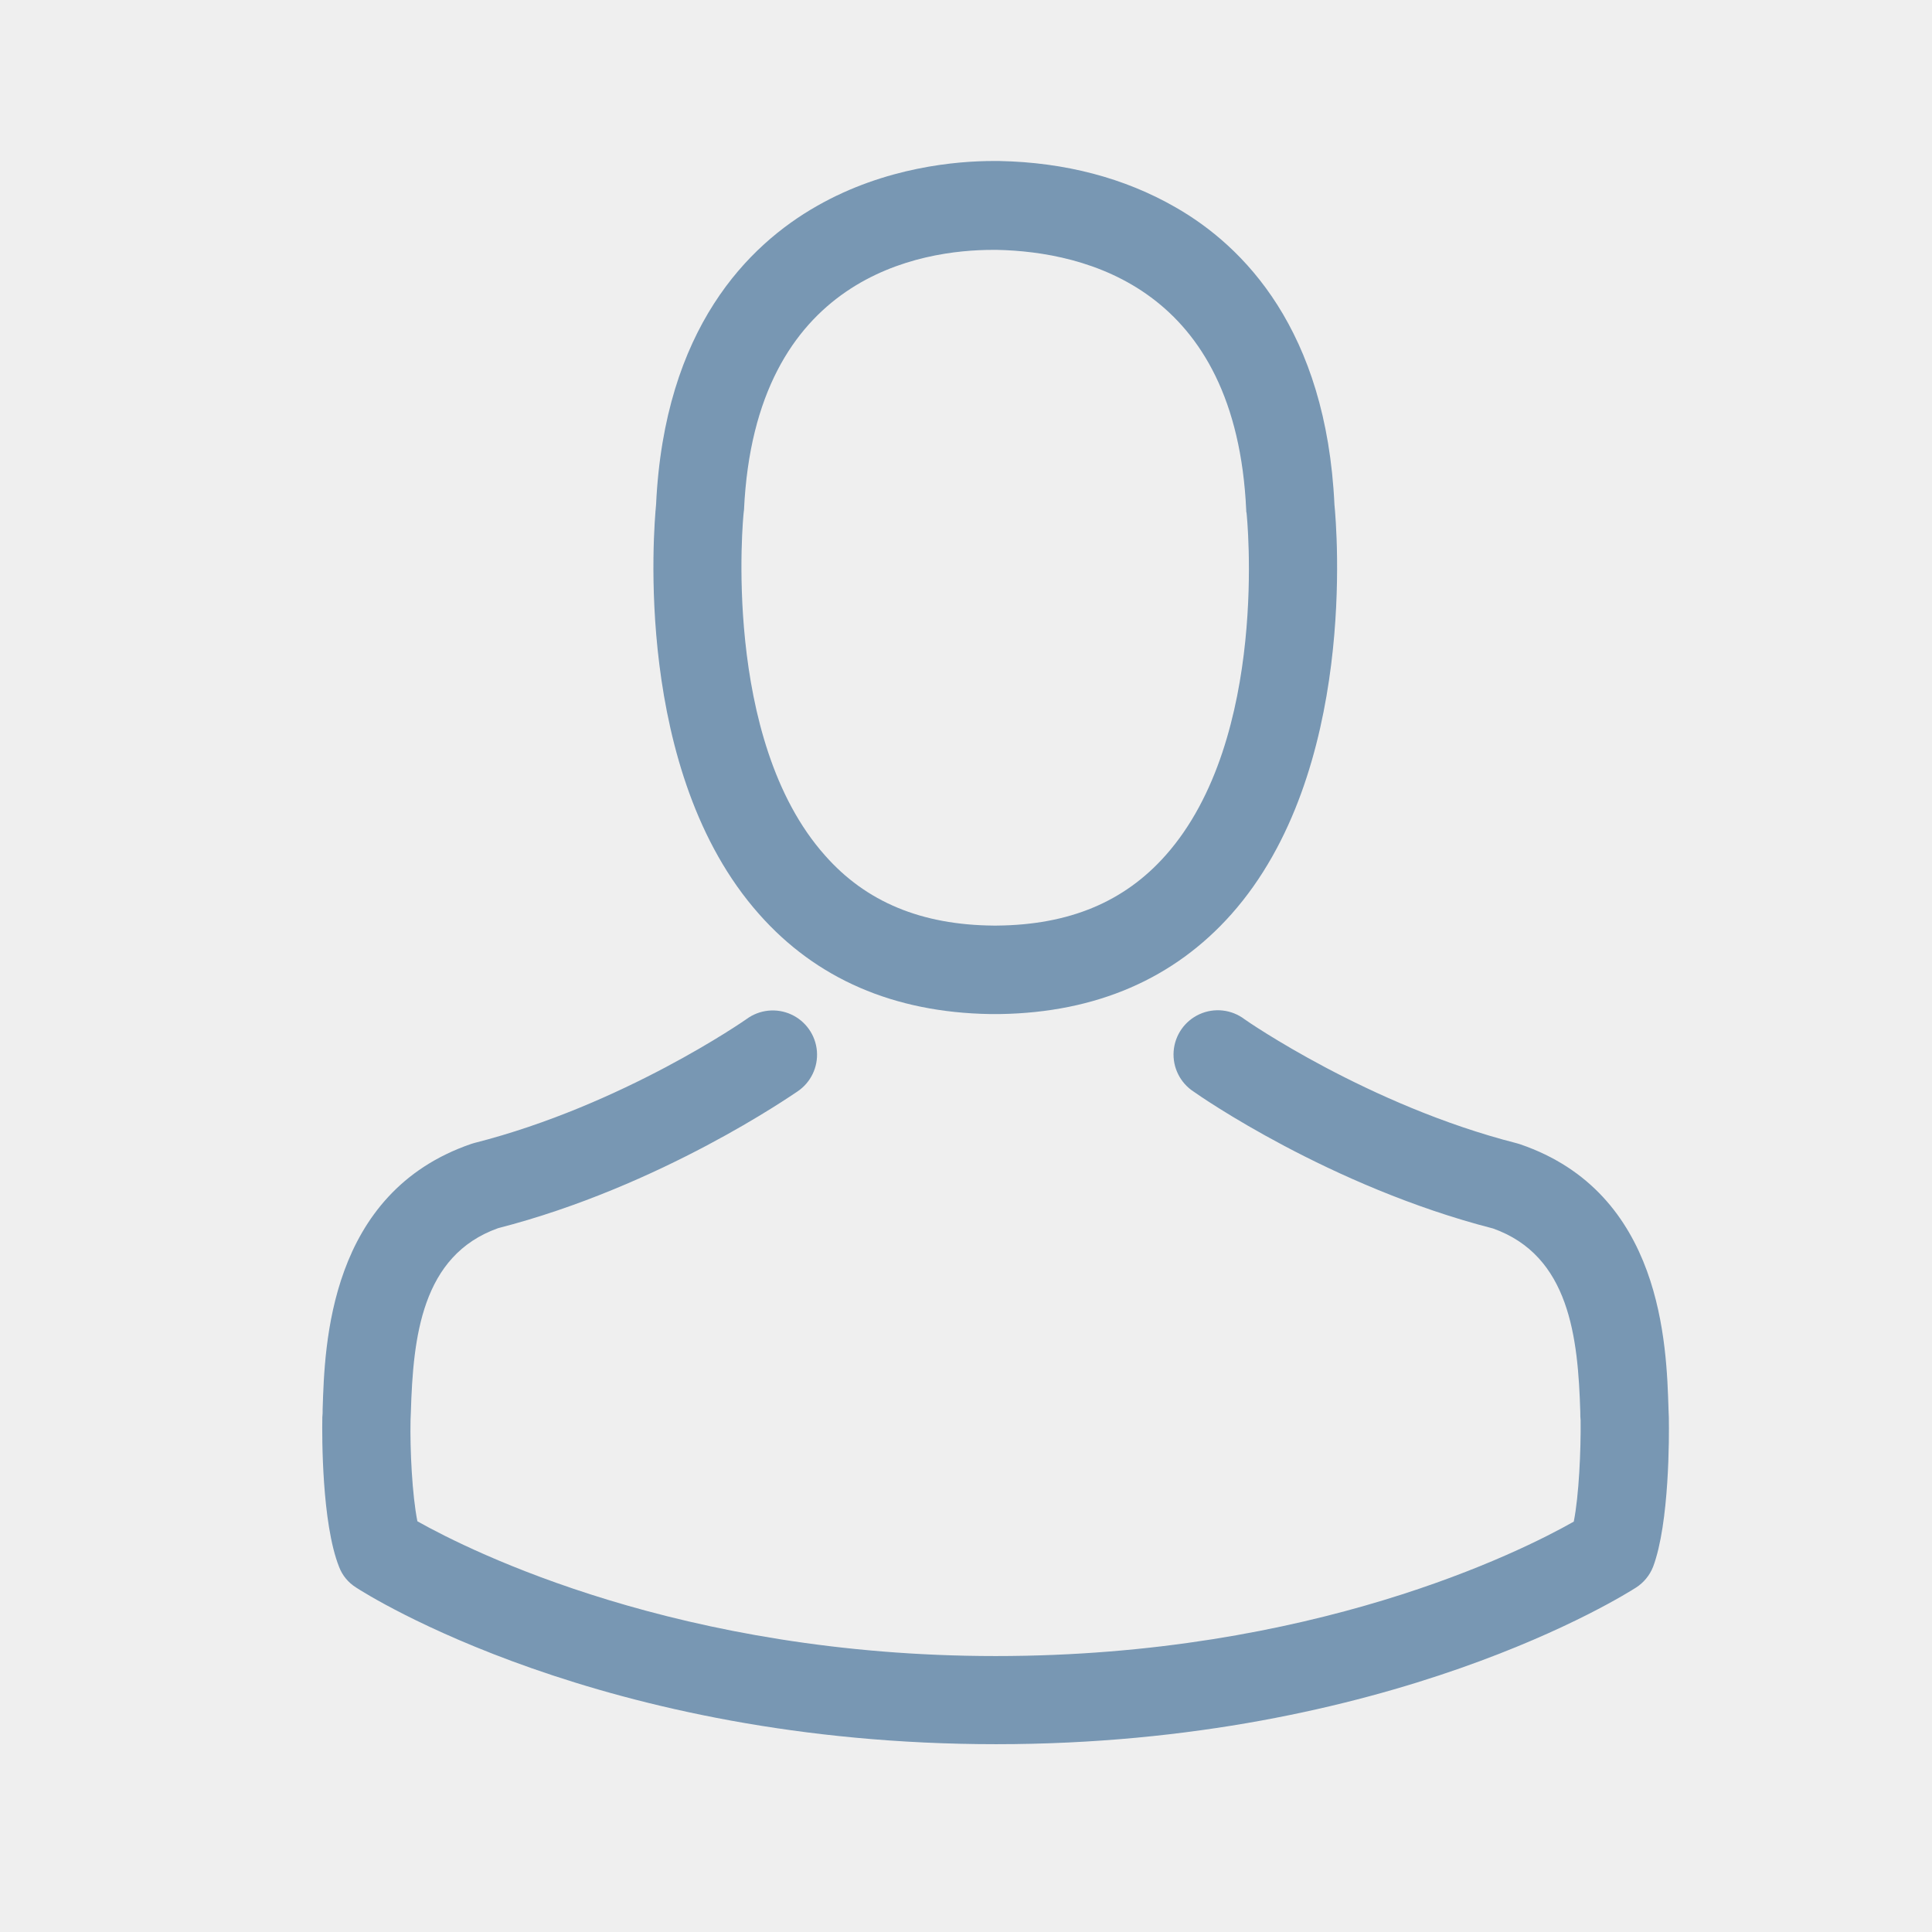
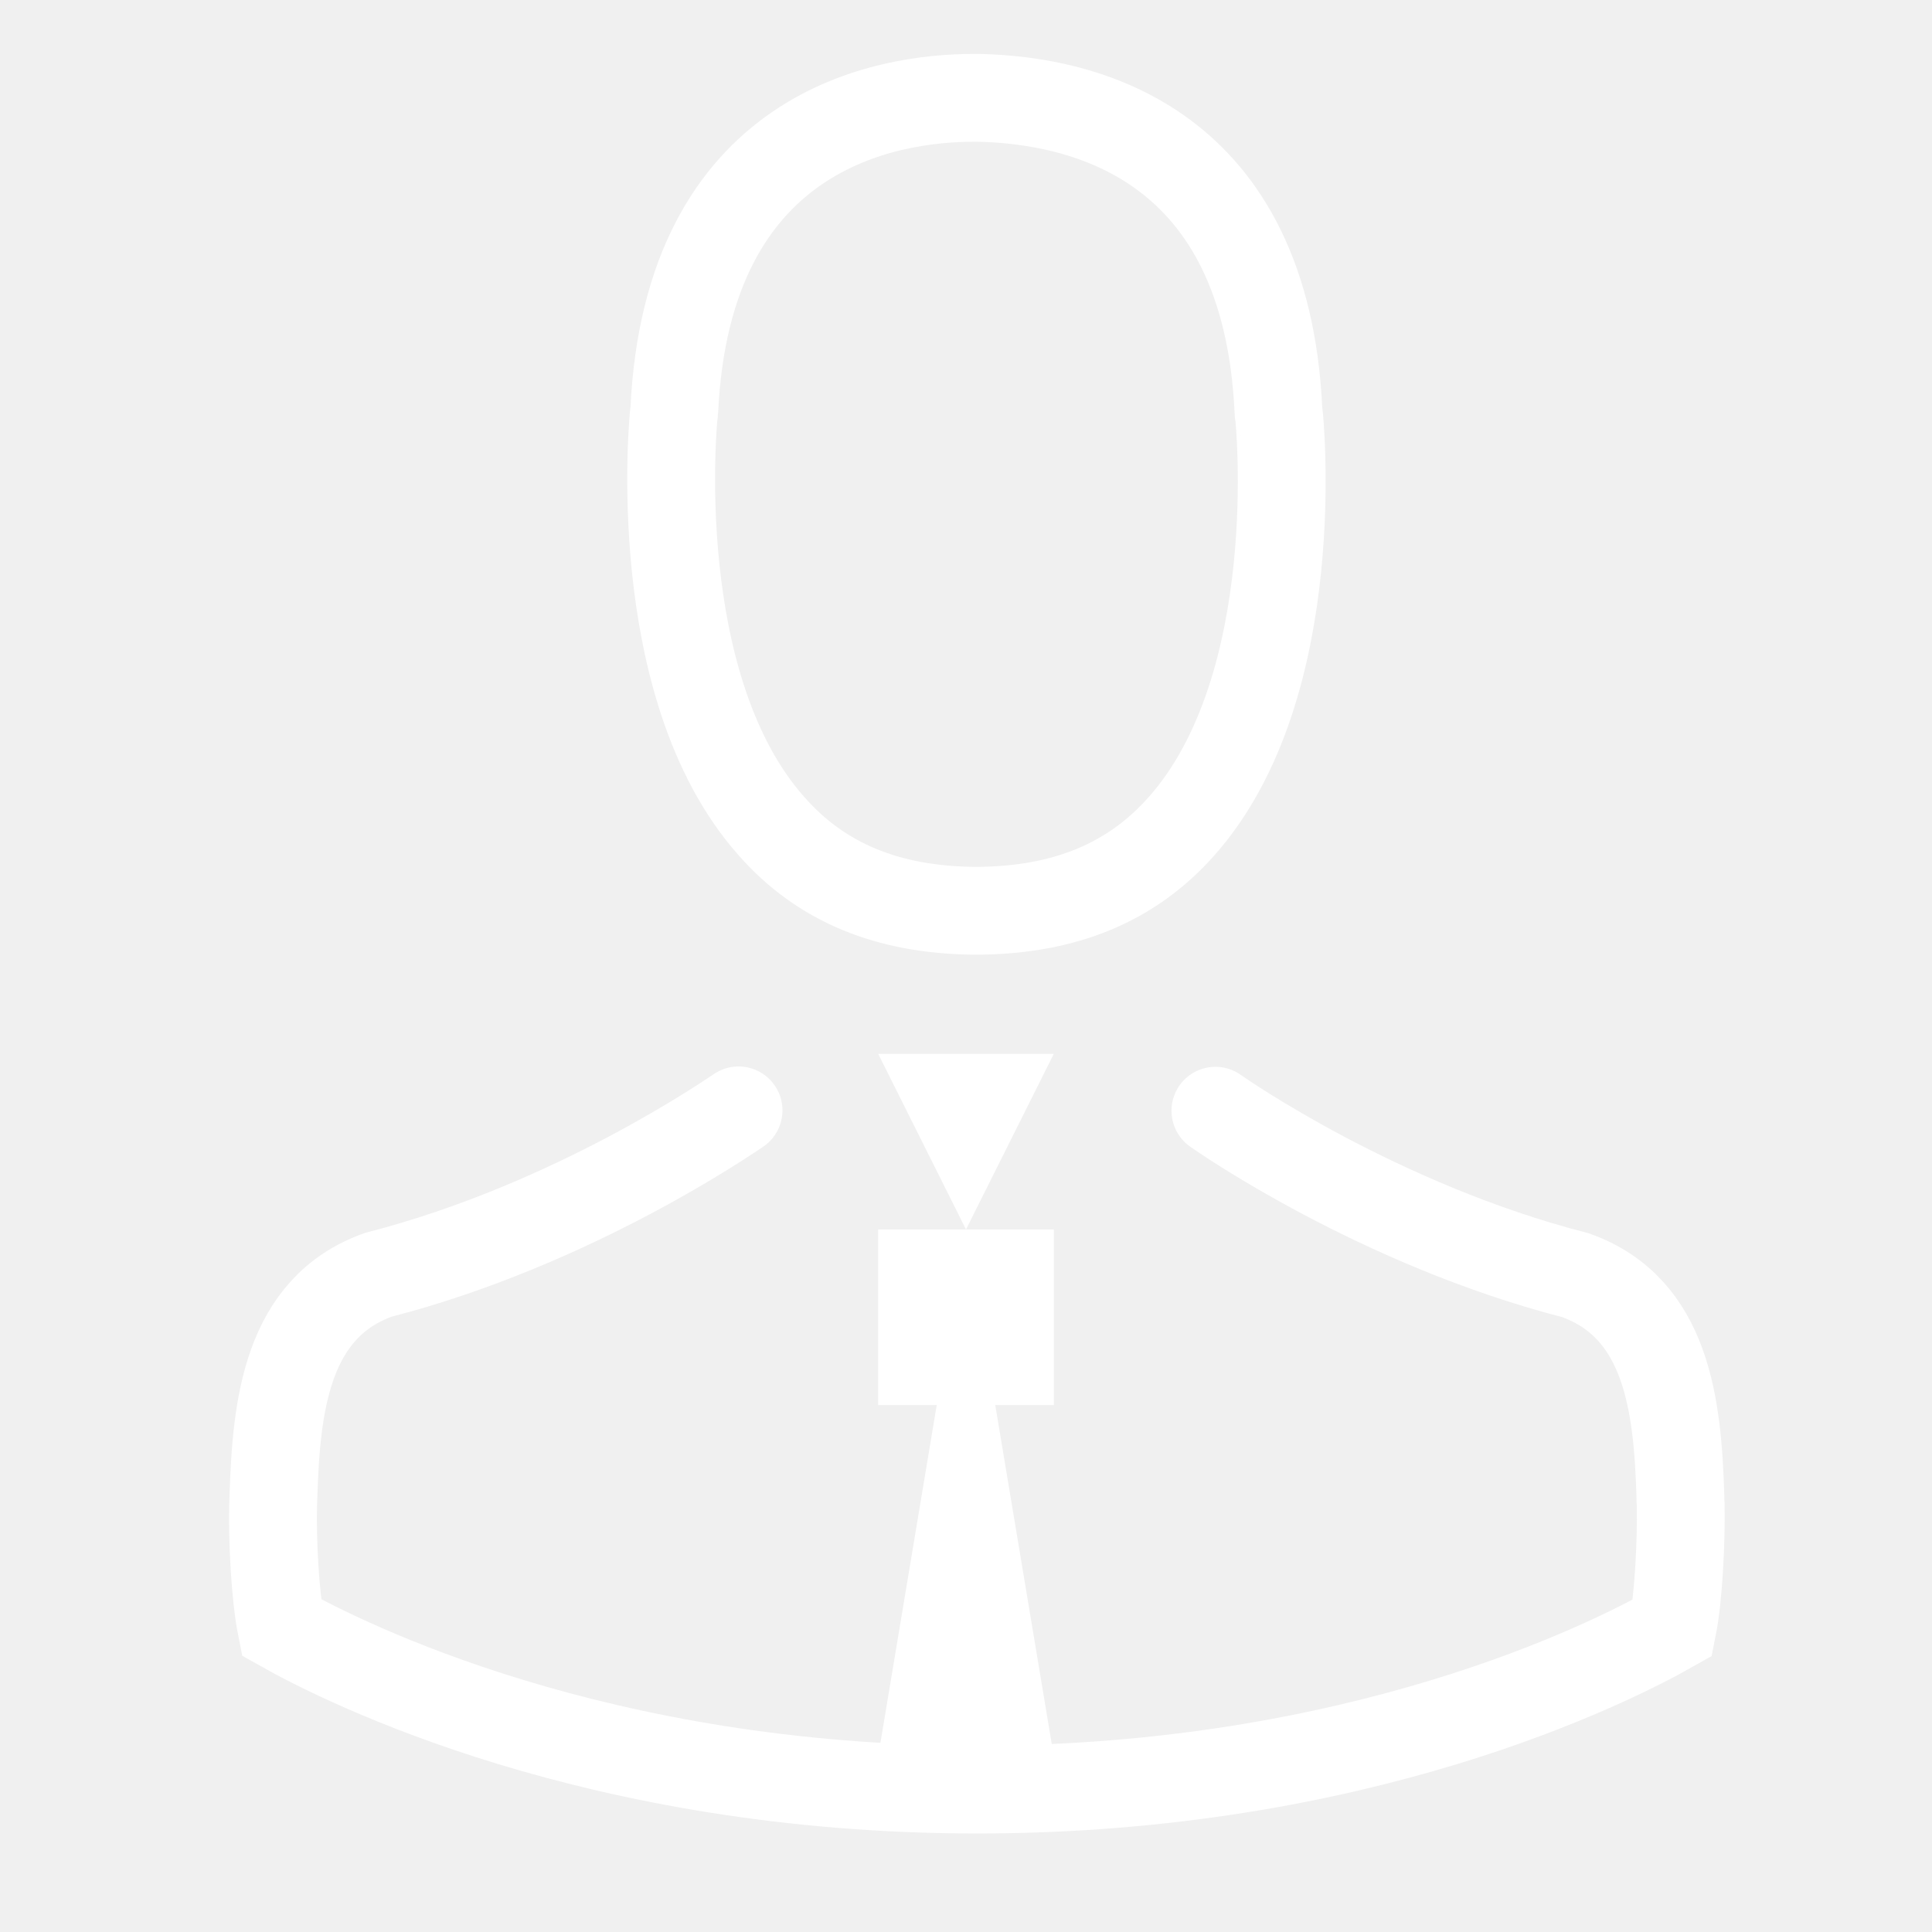
- <svg xmlns="http://www.w3.org/2000/svg" width="24" height="24" viewBox="0 0 24 24">
-   <g fill="none" fill-rule="nonzero" opacity=".702">
-     <path fill="#D8D8D8" fill-opacity=".013" d="M0 0h24v24H0z" />
-     <g fill="#457199">
-       <path d="M12.296 12.597h.13c1.194-.02 2.16-.44 2.872-1.242 1.568-1.767 1.307-4.798 1.279-5.087-.102-2.17-1.128-3.21-1.976-3.694-.63-.362-1.368-.558-2.19-.574h-.07c-.452 0-1.34.073-2.191.558-.855.485-1.898 1.523-2 3.71-.028.29-.289 3.32 1.279 5.087.709.803 1.674 1.222 2.867 1.242zM9.238 6.37c0-.012.004-.024.004-.032.134-2.92 2.207-3.234 3.095-3.234h.049c1.1.024 2.969.472 3.095 3.234 0 .012 0 .024.004.032.004.029.29 2.798-1.006 4.256-.513.578-1.197.864-2.097.872h-.04c-.897-.008-1.585-.294-2.094-.872-1.291-1.45-1.014-4.231-1.01-4.256z" />
-       <path d="M20.731 17.623v-.012c0-.033-.004-.065-.004-.102-.025-.806-.077-2.692-1.845-3.295l-.04-.012c-1.838-.468-3.365-1.527-3.381-1.54a.55.55 0 1 0-.631.9c.069.05 1.69 1.178 3.718 1.699.949.338 1.055 1.352 1.083 2.28 0 .037 0 .07.004.103.004.366-.02.932-.085 1.258-.66.375-3.246 1.67-7.18 1.67-3.918 0-6.521-1.3-7.185-1.674-.065-.326-.093-.892-.085-1.259 0-.032.004-.065.004-.101.028-.929.134-1.943 1.083-2.281 2.028-.521 3.65-1.654 3.719-1.698a.55.55 0 1 0-.632-.9c-.016.012-1.535 1.07-3.38 1.539l-.04.012c-1.768.607-1.821 2.493-1.846 3.295 0 .037 0 .07-.004.102v.012c-.004.212-.008 1.3.208 1.845.04.106.114.196.212.257.122.081 3.05 1.946 7.95 1.946s7.828-1.869 7.95-1.946a.545.545 0 0 0 .211-.257c.204-.542.2-1.629.196-1.84z" />
+ <svg xmlns="http://www.w3.org/2000/svg" width="22px" height="22px" viewBox="0 0 22 22" version="1.1">
+   <defs />
+   <g id="menu/icon/user" stroke="none" stroke-width="1" fill="none" fill-rule="evenodd">
+     <rect id="Rectangle-path" x="0" y="0" width="22" height="22" />
+     <g id="User" transform="translate(3, 1)" fill-rule="nonzero">
+       <g id="avatar">
+         <path d="M4.673,3.716 C4.673,3.703 4.678,3.689 4.678,3.68 C4.826,0.46 7.112,0.114 8.091,0.114 L8.109,0.114 C8.118,0.114 8.131,0.114 8.145,0.114 C9.357,0.141 11.419,0.635 11.558,3.68 C11.558,3.694 11.558,3.707 11.563,3.716 C11.567,3.748 11.882,6.802 10.453,8.41 C9.887,9.048 9.133,9.362 8.14,9.371 C8.131,9.371 8.127,9.371 8.118,9.371 C8.109,9.371 8.104,9.371 8.095,9.371 C7.107,9.362 6.348,9.048 5.787,8.41 C4.363,6.811 4.669,3.743 4.673,3.716 Z" id="Shape" stroke="#FFFFFF" />
+         <path d="M10.84,11.648 C10.916,11.702 12.703,12.946 14.94,13.521 C15.987,13.894 16.103,15.012 16.135,16.036 C16.135,16.076 16.135,16.112 16.139,16.148 C16.144,16.552 16.117,17.177 16.045,17.536 C15.317,17.949 12.465,19.378 8.127,19.378 C3.806,19.378 0.936,17.945 0.204,17.532 C0.132,17.172 0.101,16.548 0.11,16.144 C0.11,16.108 0.114,16.072 0.114,16.032 C0.146,15.007 0.263,13.889 1.309,13.516 C3.546,12.941 5.333,11.693 5.41,11.644" id="Shape" stroke="#FFFFFF" stroke-linecap="round" />
+         <g id="Group" transform="translate(7, 11)" fill="#FFFFFF">
+           <polygon id="Triangle-2" points="1 2 0 0 2 0" />
+           <polygon id="Triangle-2-Copy" transform="translate(1, 5) rotate(-180) translate(-1, -5) " points="1 8 0 2 2 2" />
+           <rect id="Rectangle-4" x="0" y="2" width="2" height="2" />
+         </g>
+       </g>
    </g>
  </g>
</svg>
